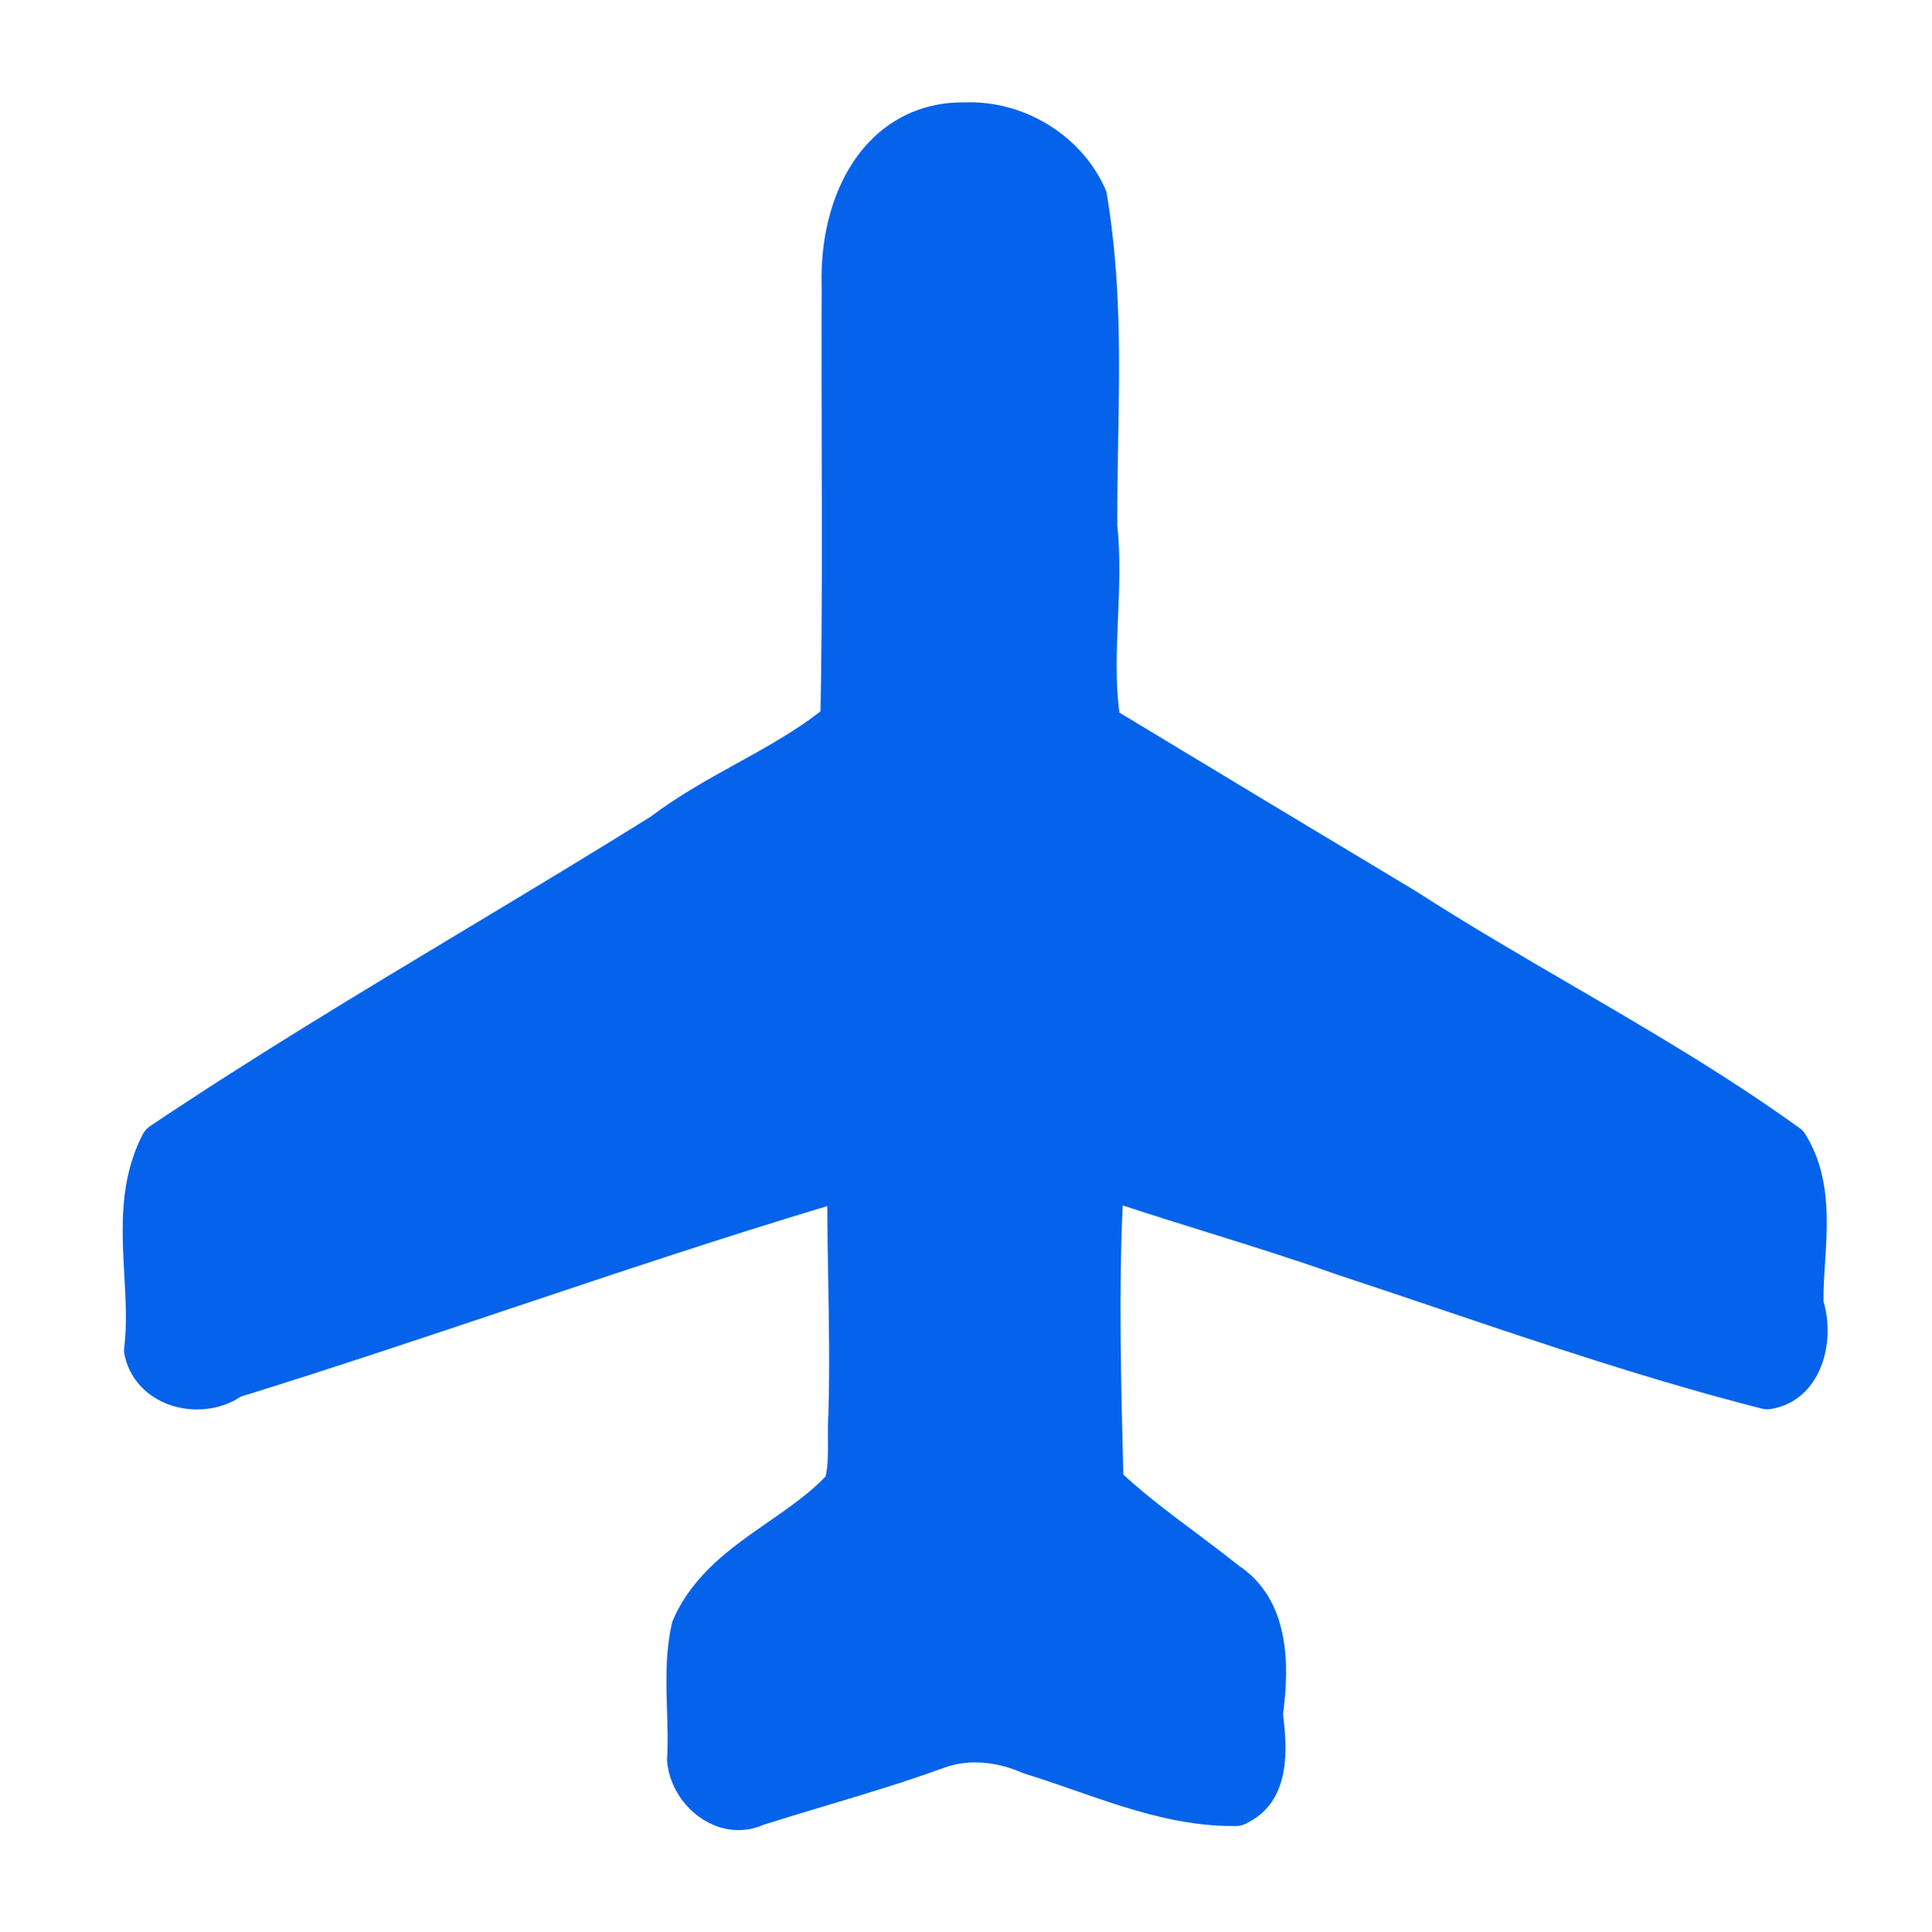
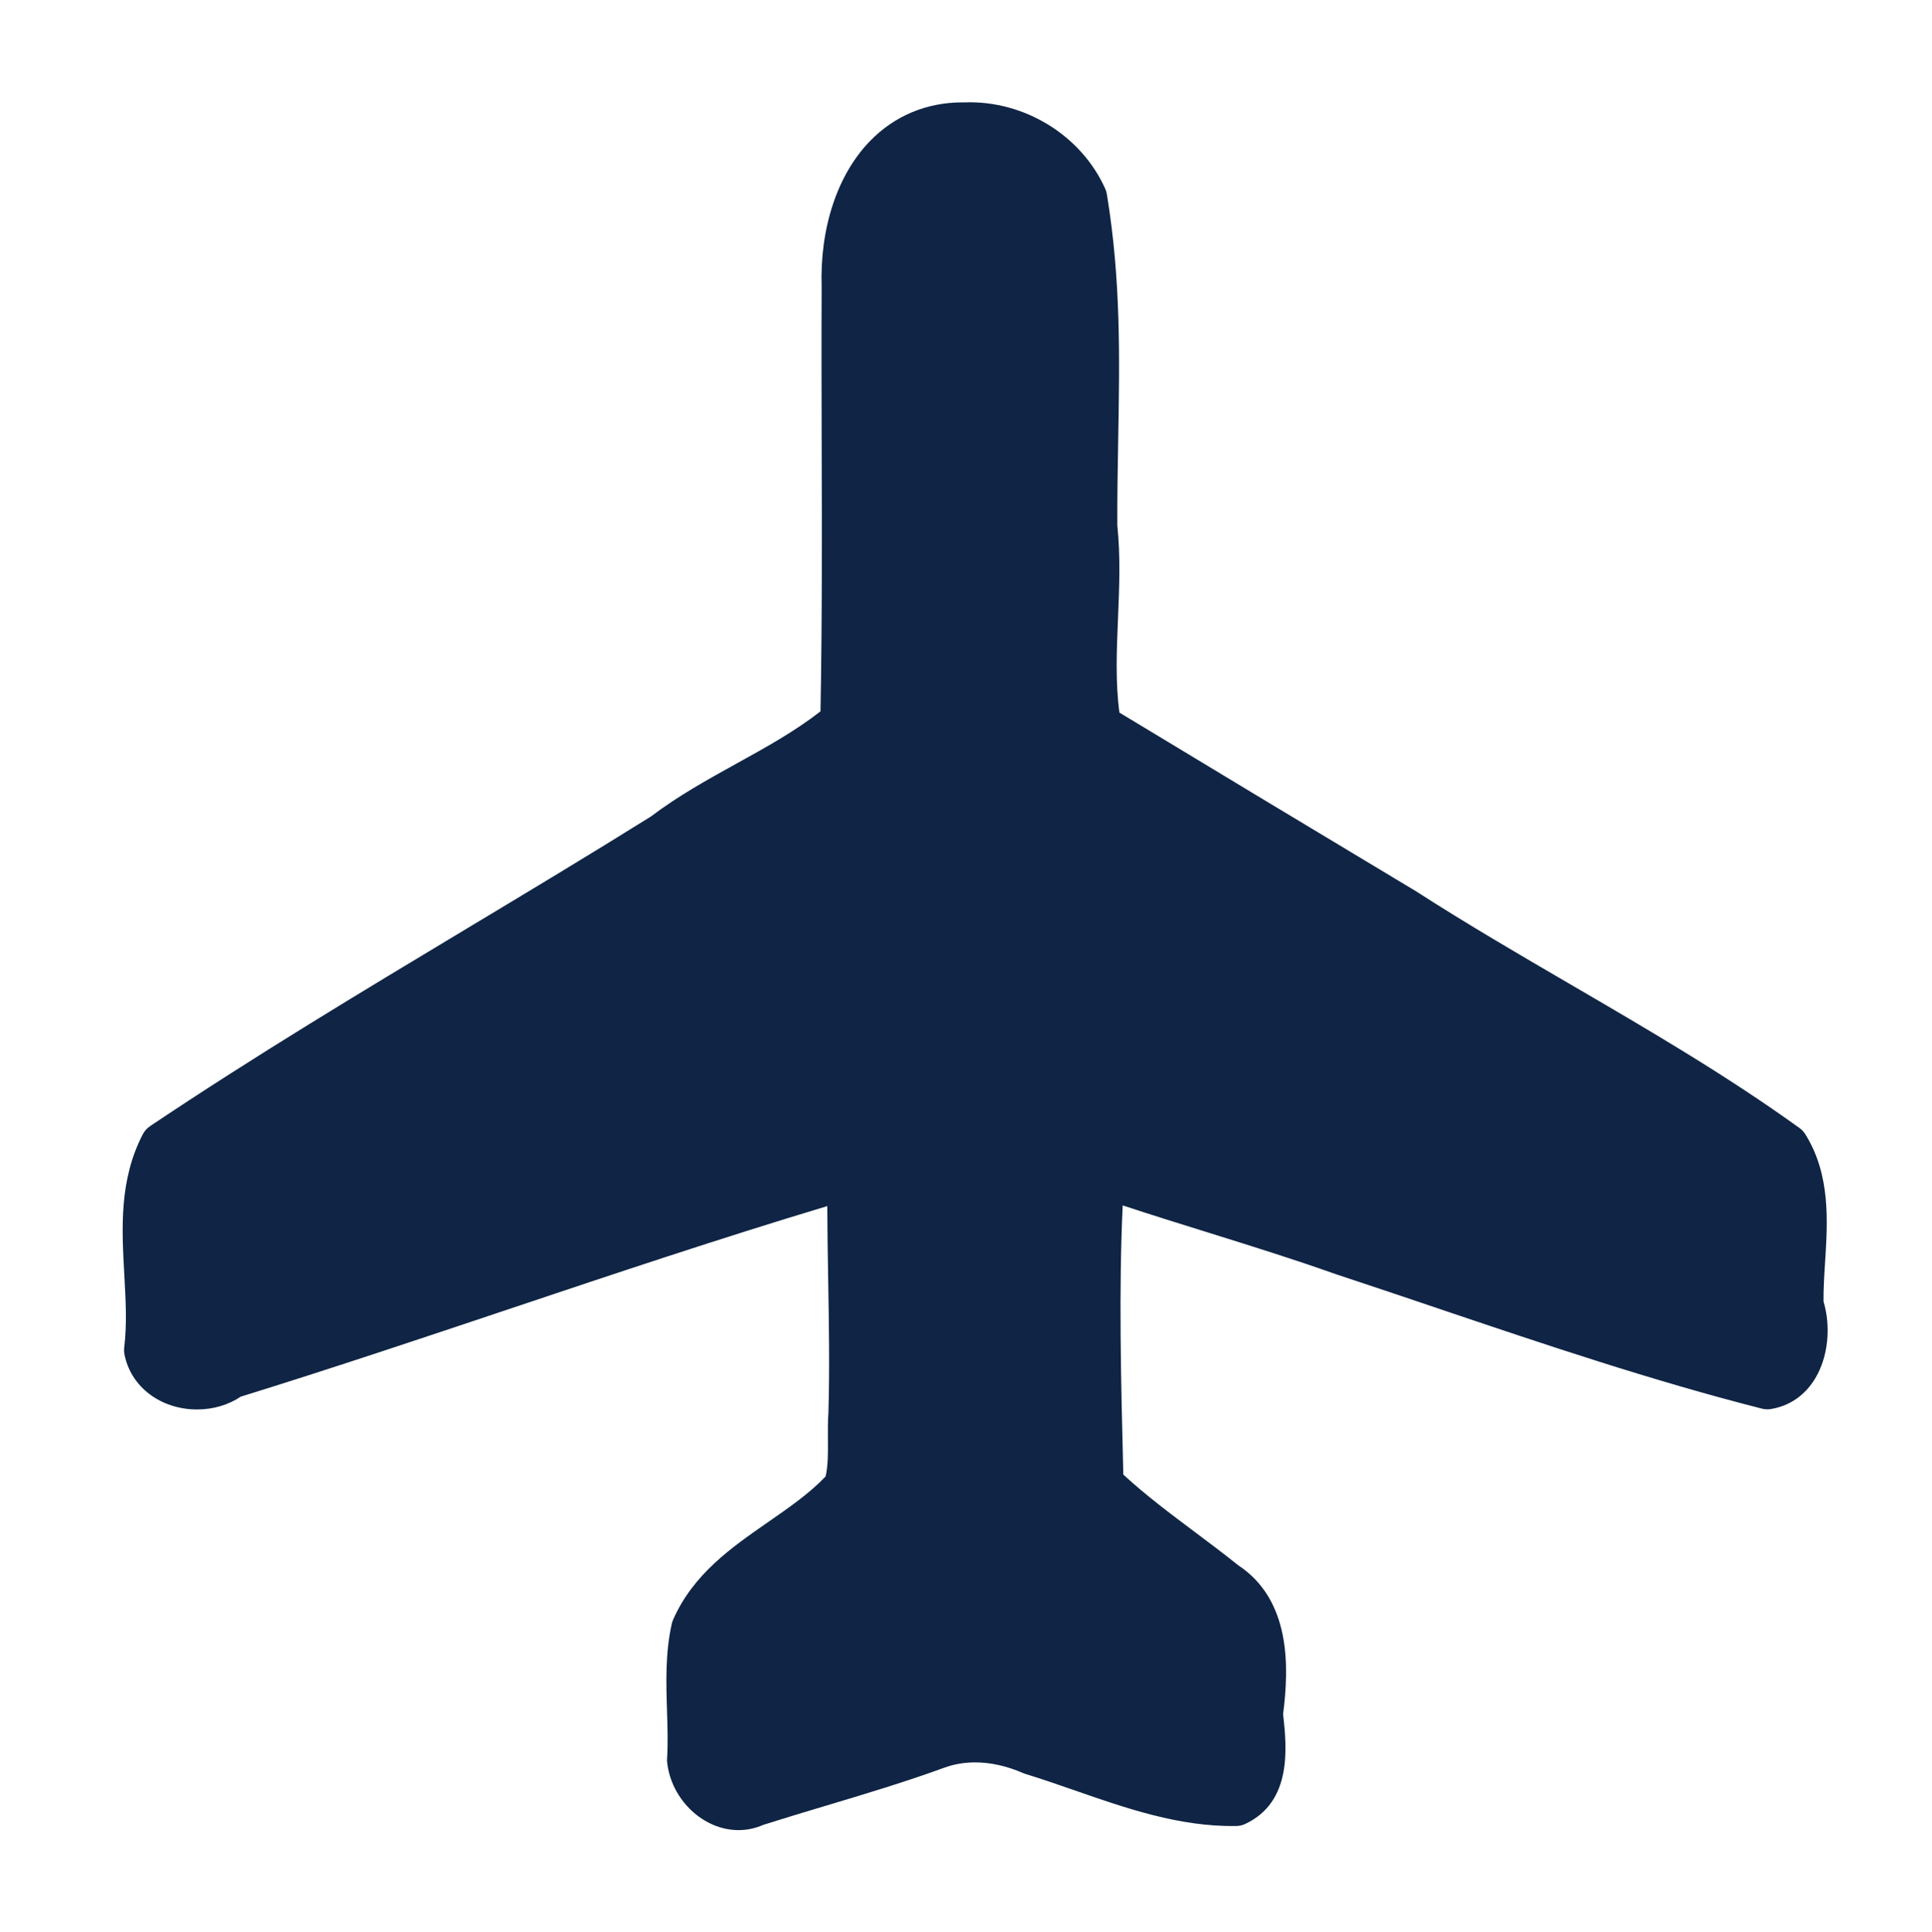
<svg xmlns="http://www.w3.org/2000/svg" enable-background="new 0 0 580 580" height="580" viewBox="0 0 580 580" width="580">
-   <path d="m547.654 390.849c-.039-3.744.208-7.645.47-11.756.782-12.313 1.669-26.27-5.938-38.454-.451-.724-1.04-1.353-1.732-1.853-22.032-15.892-45.746-29.713-68.68-43.079-15.388-8.969-31.299-18.243-46.456-28.007-.06-.038-.118-.075-.179-.111-30.732-18.439-60.642-36.456-88.945-53.579-1.224-9.149-.834-18.485-.424-28.315.38-9.108.772-18.523-.207-27.968-.032-8.665.117-17.185.262-25.426.436-24.763.847-48.152-3.395-73.968-.092-.556-.254-1.098-.483-1.613-7.145-16.023-24.328-26.64-42.255-25.974-.195-.002-.391-.004-.583-.004-10.856 0-20.503 4.044-27.9 11.696-9.762 10.099-15.024 26.073-14.448 43.847-.072 16.273-.029 32.164.013 47.532.073 26.917.143 52.392-.353 79.812-7.653 5.978-16.188 10.697-25.176 15.667-8.645 4.781-17.582 9.723-25.789 15.944-18.283 11.41-37.104 22.719-55.308 33.658-31.5 18.928-64.071 38.5-95.099 59.331-.92.618-1.67 1.458-2.179 2.443-7.123 13.788-6.316 28.266-5.537 42.267.425 7.626.826 14.829-.029 21.735-.084.682-.062 1.371.067 2.046 1.869 9.765 10.854 16.584 21.85 16.584 4.777 0 9.373-1.358 13.084-3.848 27.214-8.432 54.628-17.617 81.148-26.502 31.054-10.404 63.076-21.134 95.003-30.726.021 7.482.149 14.961.274 22.262.224 13.081.456 26.604.063 39.839-.186 2.669-.166 5.344-.146 7.931.03 4.058.059 7.916-.692 11.151-4.81 5.065-10.821 9.235-17.162 13.633-11.121 7.714-22.62 15.689-28.65 29.421-.172.392-.305.799-.398 1.216-1.968 8.841-1.692 17.619-1.424 26.109.158 5.007.307 9.735.016 14.4-.024.38-.014.762.028 1.14 1.251 11.195 10.864 20.304 21.429 20.304 2.574 0 5.09-.536 7.486-1.593 6.209-1.973 12.572-3.879 18.728-5.724 11.72-3.511 23.839-7.142 35.571-11.423 2.914-1.062 6.042-1.6 9.295-1.6 4.612 0 9.573 1.105 14.347 3.197.234.103.476.191.721.267 4.901 1.495 9.96 3.255 14.851 4.956 15.441 5.372 31.402 10.951 48.471 10.694.935-.013 1.855-.225 2.702-.621 14.199-6.654 12.499-23.052 11.389-33.011 1.862-14.438 2.256-34.326-13.54-44.729-4.28-3.438-8.714-6.756-13.004-9.967-7.27-5.442-14.764-11.053-21.446-17.22l-.049-1.987c-.654-26.244-1.328-53.293-.138-78.853 8.494 2.801 17.045 5.466 25.381 8.064 12.717 3.964 25.866 8.062 38.58 12.572.047.017.094.033.142.049 10.128 3.335 20.422 6.813 30.377 10.176 31.696 10.707 64.471 21.779 97.507 30.179.888.227 1.811.264 2.715.112 5.666-.954 10.273-4.162 13.325-9.275 3.817-6.393 4.743-15.326 2.449-23.048z" fill="rgba(5,99,235,1.0)" fill-opacity="1" stroke="rgba(35,35,35,1.0)" stroke-opacity="1" stroke-width="0.0" />
+   <path d="m547.654 390.849c-.039-3.744.208-7.645.47-11.756.782-12.313 1.669-26.27-5.938-38.454-.451-.724-1.04-1.353-1.732-1.853-22.032-15.892-45.746-29.713-68.68-43.079-15.388-8.969-31.299-18.243-46.456-28.007-.06-.038-.118-.075-.179-.111-30.732-18.439-60.642-36.456-88.945-53.579-1.224-9.149-.834-18.485-.424-28.315.38-9.108.772-18.523-.207-27.968-.032-8.665.117-17.185.262-25.426.436-24.763.847-48.152-3.395-73.968-.092-.556-.254-1.098-.483-1.613-7.145-16.023-24.328-26.64-42.255-25.974-.195-.002-.391-.004-.583-.004-10.856 0-20.503 4.044-27.9 11.696-9.762 10.099-15.024 26.073-14.448 43.847-.072 16.273-.029 32.164.013 47.532.073 26.917.143 52.392-.353 79.812-7.653 5.978-16.188 10.697-25.176 15.667-8.645 4.781-17.582 9.723-25.789 15.944-18.283 11.41-37.104 22.719-55.308 33.658-31.5 18.928-64.071 38.5-95.099 59.331-.92.618-1.67 1.458-2.179 2.443-7.123 13.788-6.316 28.266-5.537 42.267.425 7.626.826 14.829-.029 21.735-.084.682-.062 1.371.067 2.046 1.869 9.765 10.854 16.584 21.85 16.584 4.777 0 9.373-1.358 13.084-3.848 27.214-8.432 54.628-17.617 81.148-26.502 31.054-10.404 63.076-21.134 95.003-30.726.021 7.482.149 14.961.274 22.262.224 13.081.456 26.604.063 39.839-.186 2.669-.166 5.344-.146 7.931.03 4.058.059 7.916-.692 11.151-4.81 5.065-10.821 9.235-17.162 13.633-11.121 7.714-22.62 15.689-28.65 29.421-.172.392-.305.799-.398 1.216-1.968 8.841-1.692 17.619-1.424 26.109.158 5.007.307 9.735.016 14.4-.024.38-.014.762.028 1.14 1.251 11.195 10.864 20.304 21.429 20.304 2.574 0 5.09-.536 7.486-1.593 6.209-1.973 12.572-3.879 18.728-5.724 11.72-3.511 23.839-7.142 35.571-11.423 2.914-1.062 6.042-1.6 9.295-1.6 4.612 0 9.573 1.105 14.347 3.197.234.103.476.191.721.267 4.901 1.495 9.96 3.255 14.851 4.956 15.441 5.372 31.402 10.951 48.471 10.694.935-.013 1.855-.225 2.702-.621 14.199-6.654 12.499-23.052 11.389-33.011 1.862-14.438 2.256-34.326-13.54-44.729-4.28-3.438-8.714-6.756-13.004-9.967-7.27-5.442-14.764-11.053-21.446-17.22l-.049-1.987c-.654-26.244-1.328-53.293-.138-78.853 8.494 2.801 17.045 5.466 25.381 8.064 12.717 3.964 25.866 8.062 38.58 12.572.047.017.094.033.142.049 10.128 3.335 20.422 6.813 30.377 10.176 31.696 10.707 64.471 21.779 97.507 30.179.888.227 1.811.264 2.715.112 5.666-.954 10.273-4.162 13.325-9.275 3.817-6.393 4.743-15.326 2.449-23.048z" fill="rgba(16,37,69,1.0)" fill-opacity="1" stroke="rgba(35,35,35,1.0)" stroke-opacity="1" stroke-width="0.0" />
</svg>
